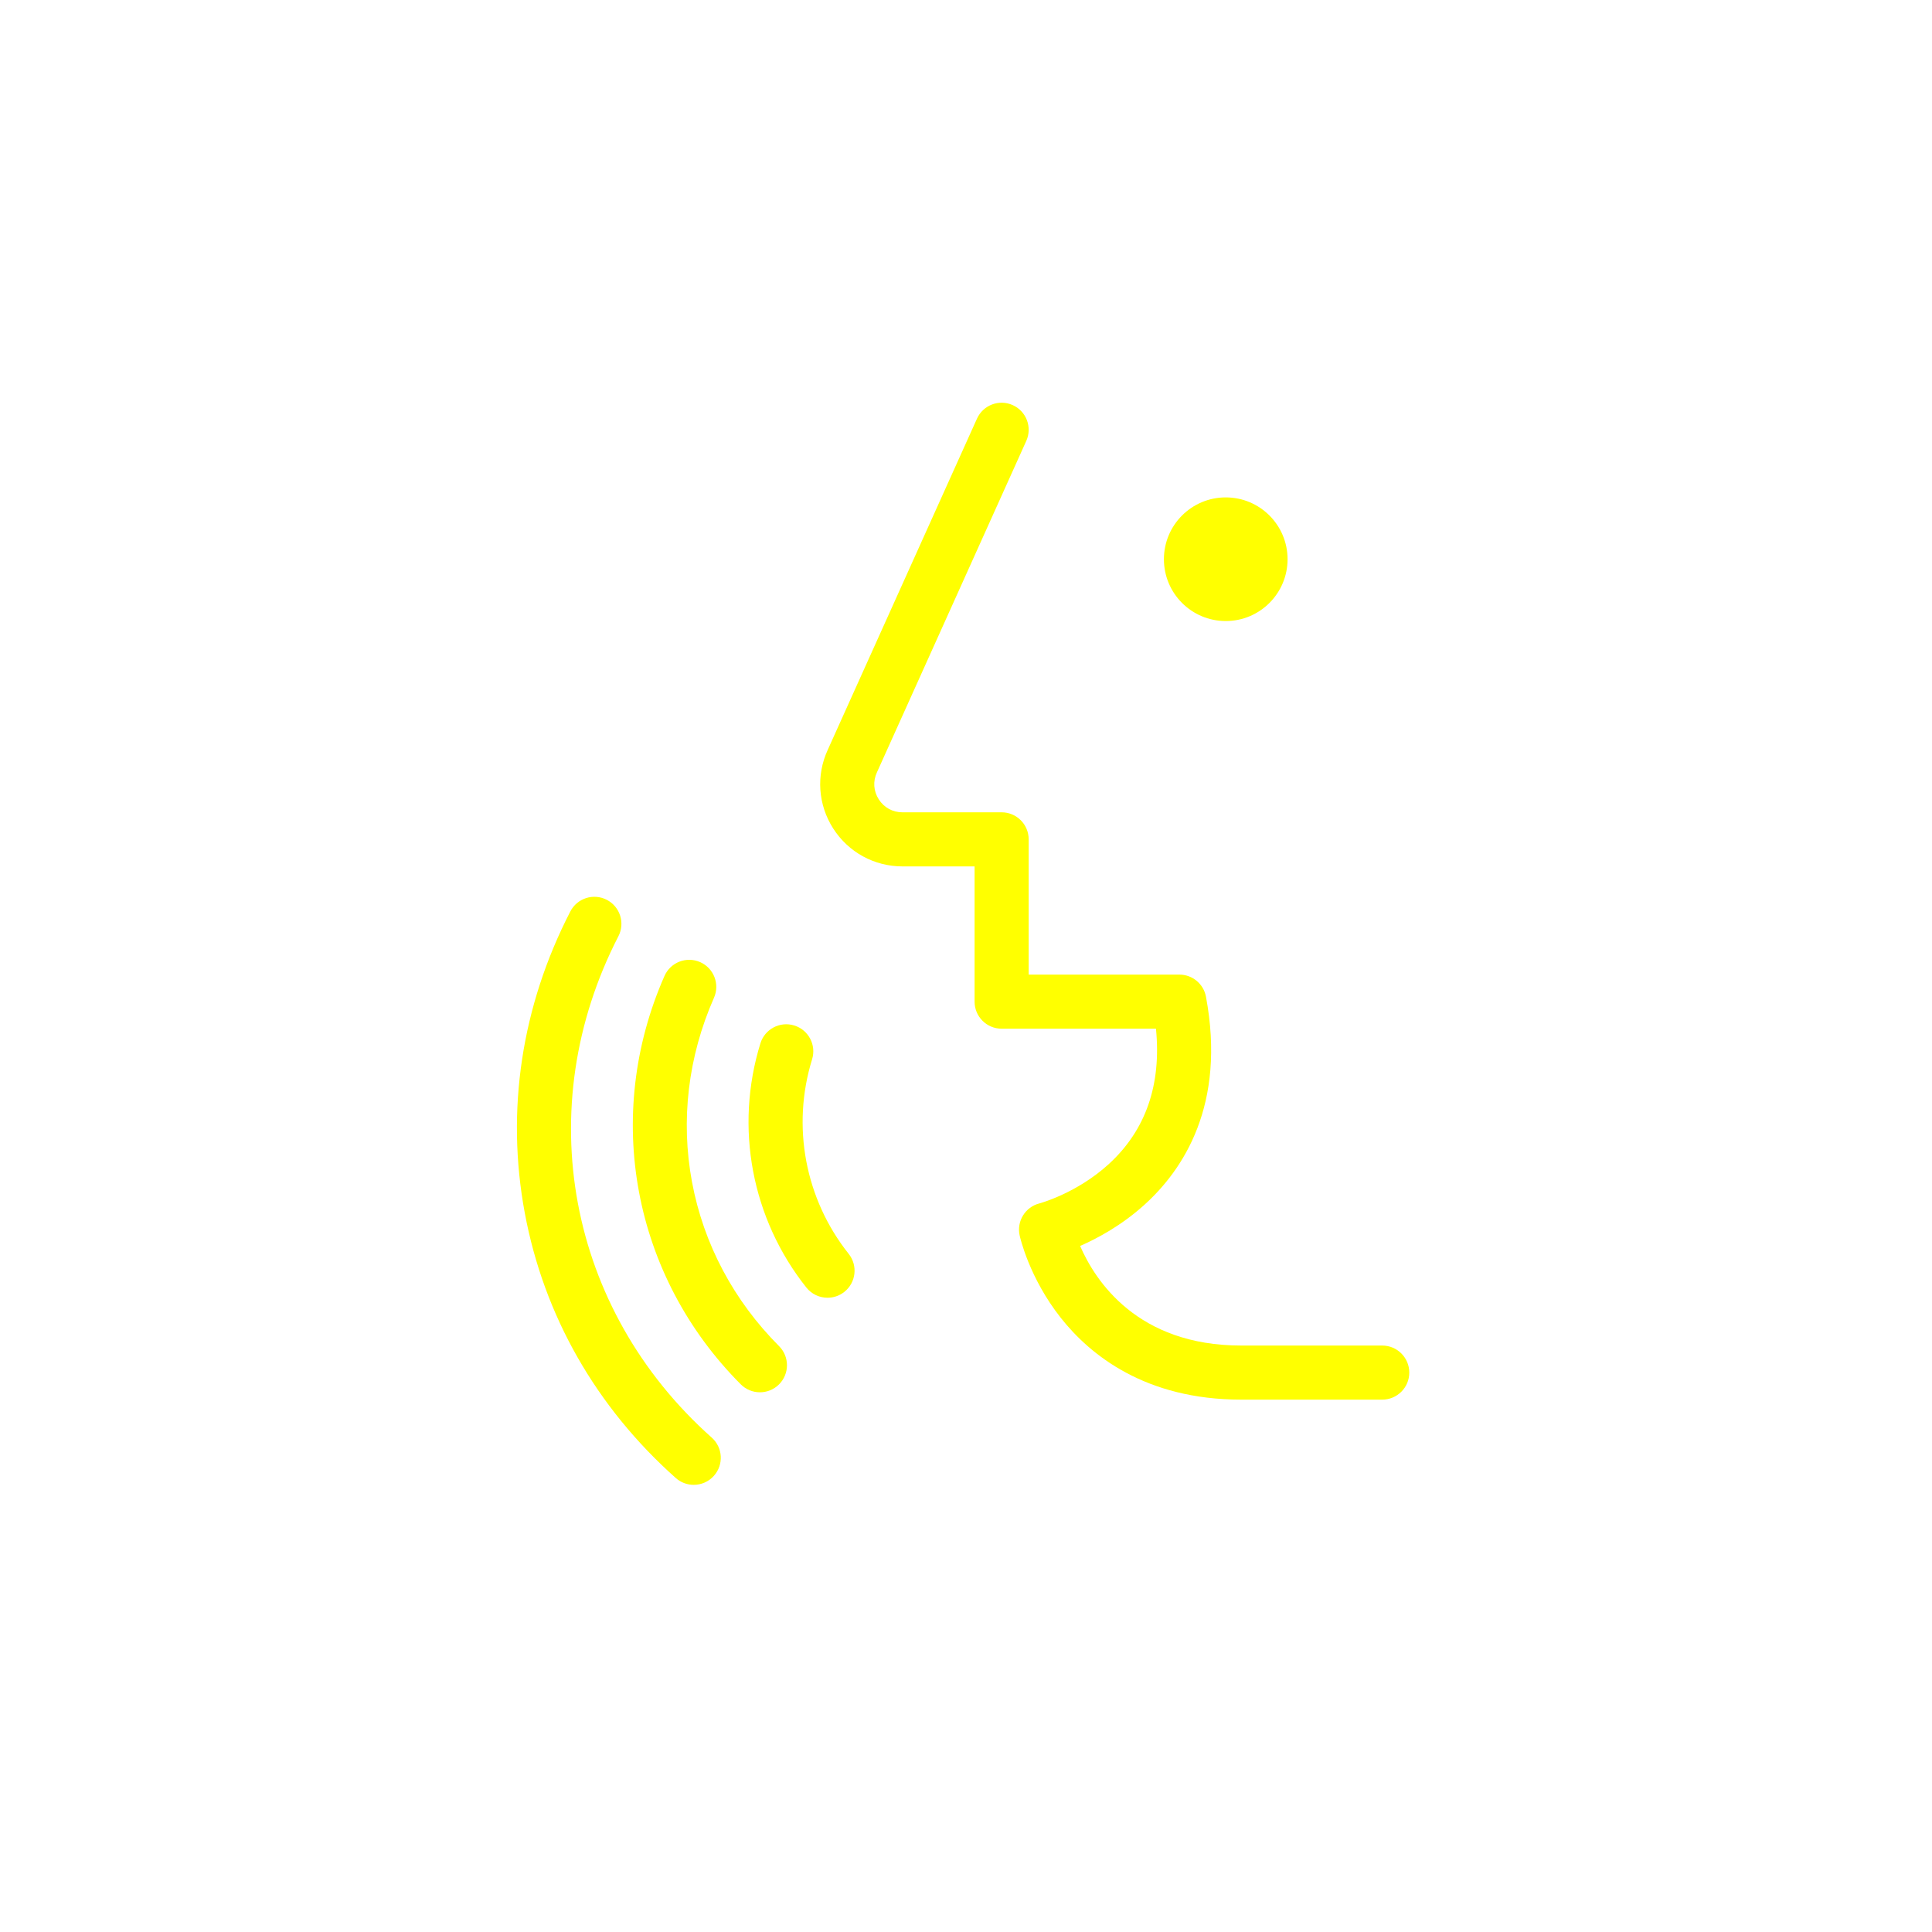
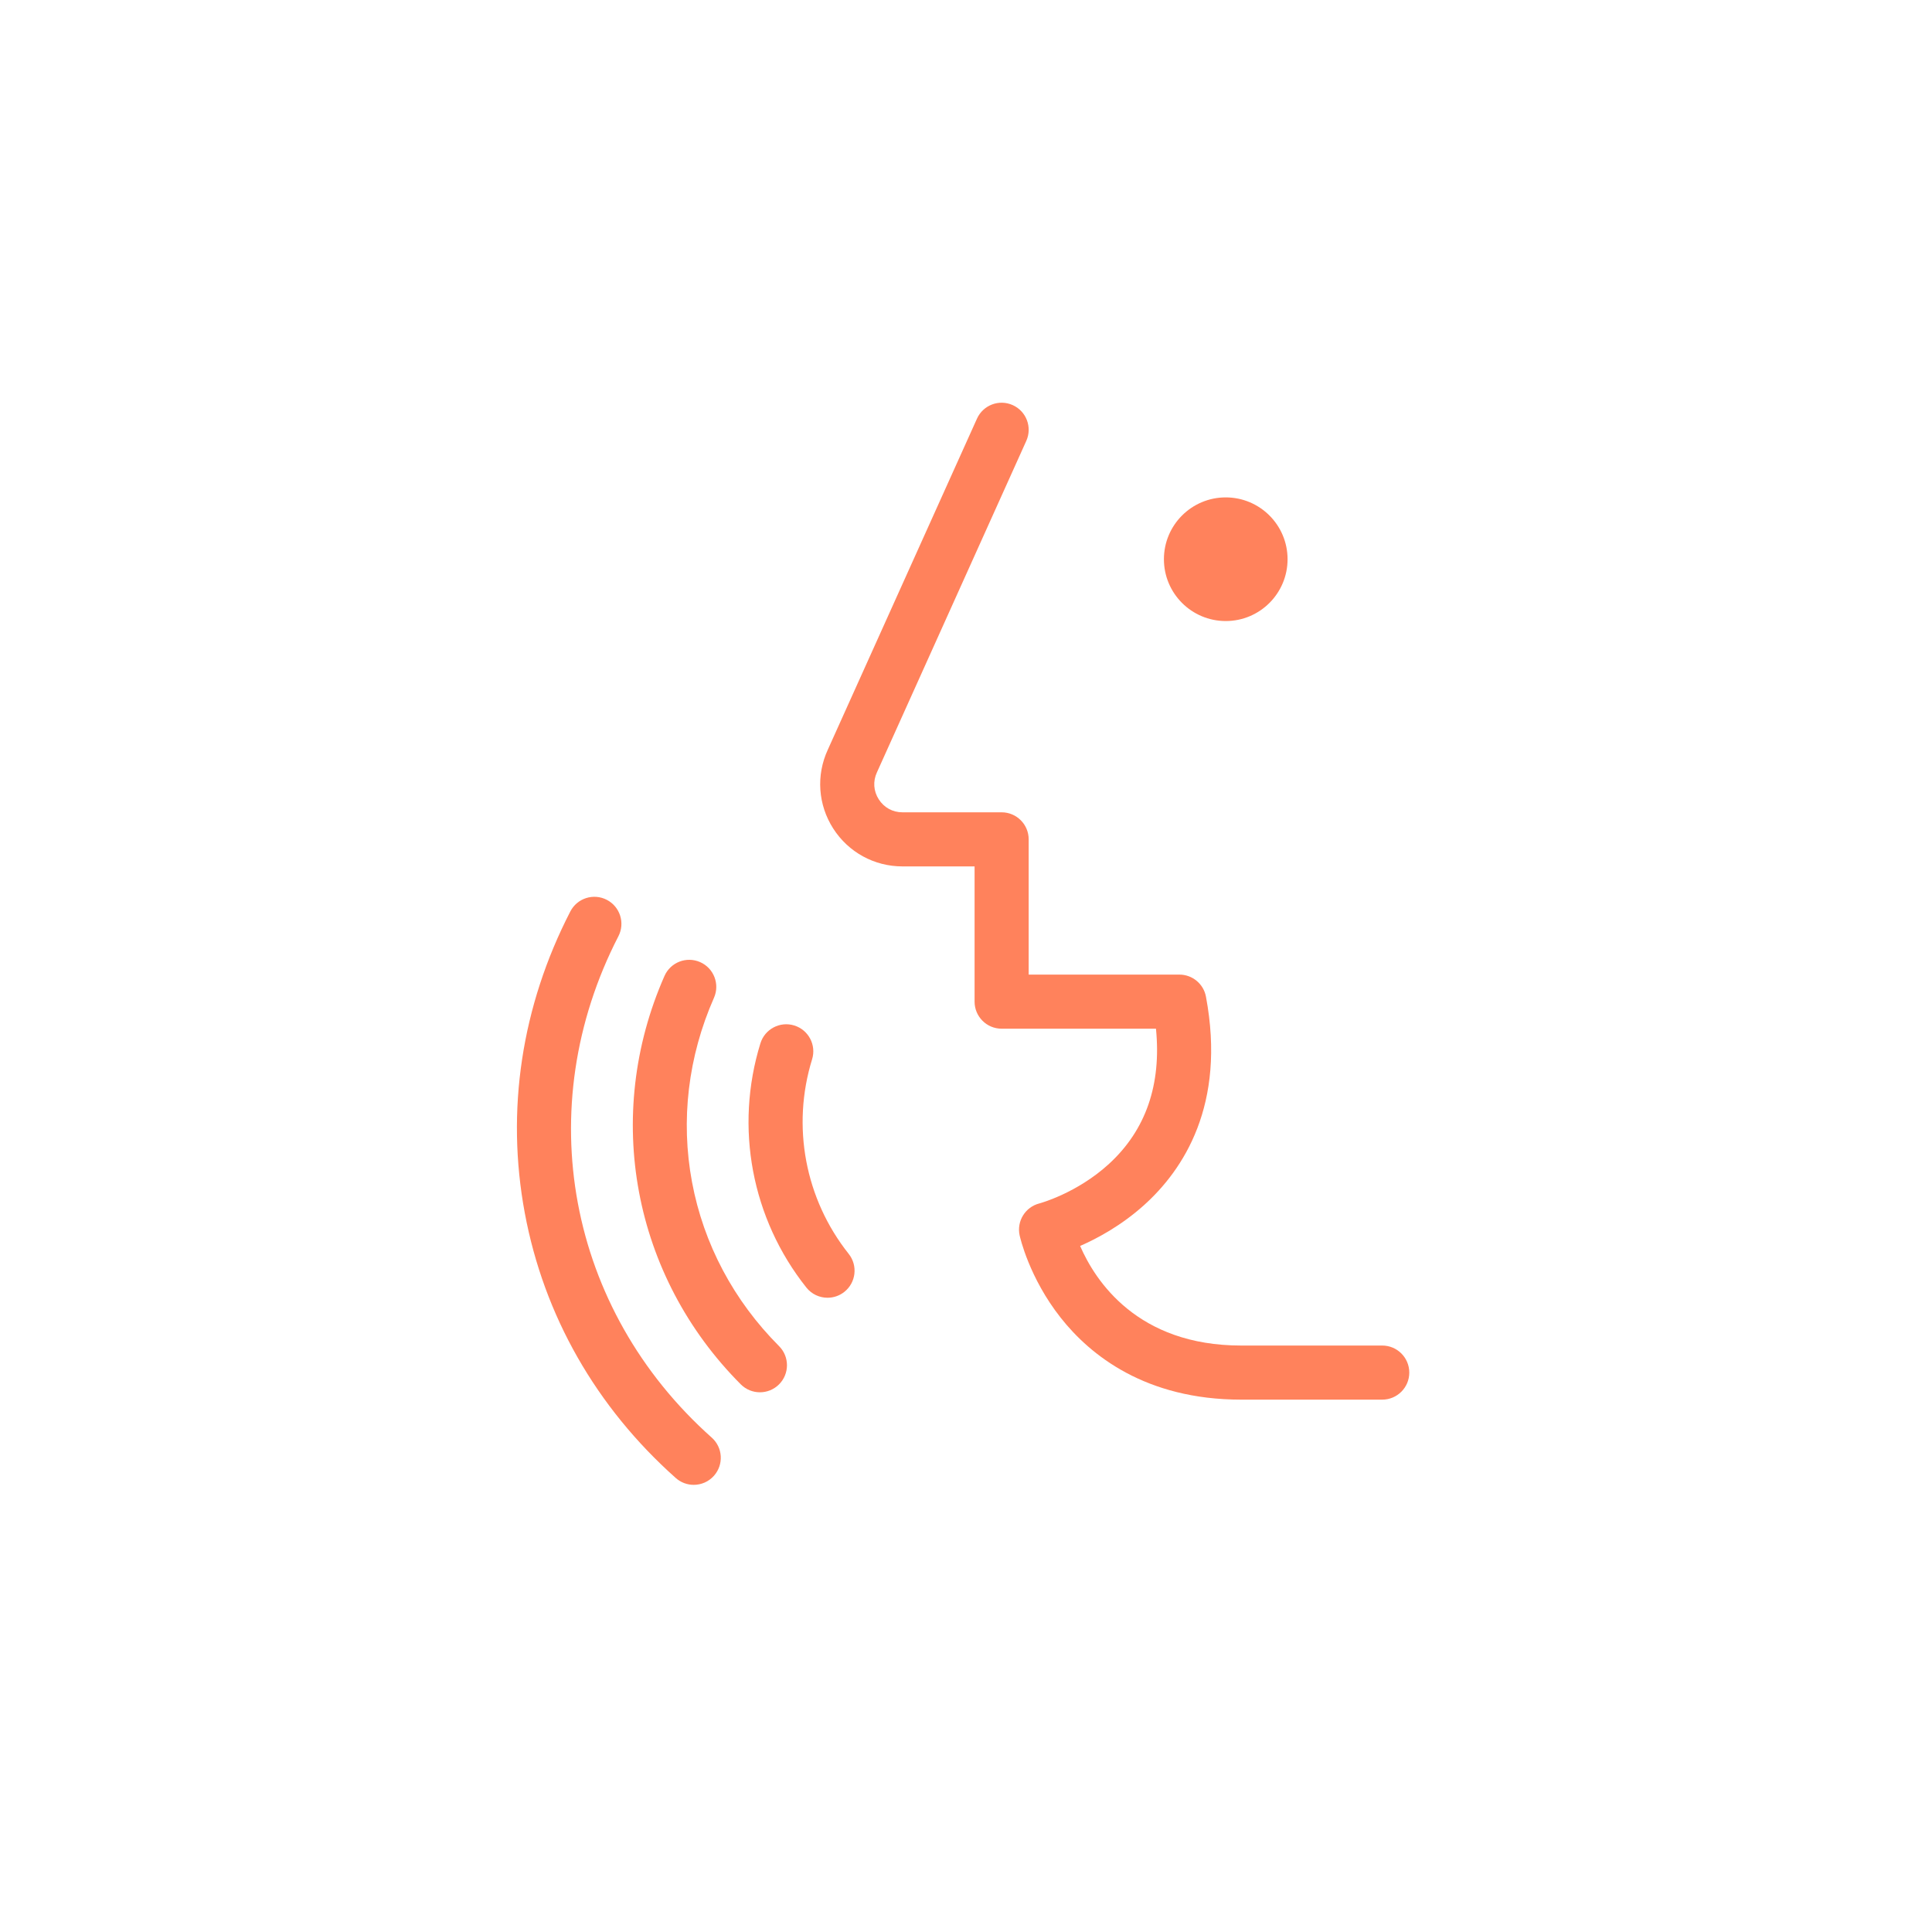
<svg xmlns="http://www.w3.org/2000/svg" viewBox="0 0 1333.333 1333.333" height="1333.333" width="1333.333" xml:space="preserve" id="svg2" version="1.1">
  <defs id="defs6" />
  <g transform="matrix(1.333333,0,0,-1.333333,0,1333.333)" id="g10">
    <g transform="scale(0.1)" id="g12">
      <path id="path14" style="fill:none;fill-opacity:1;fill-rule:nonzero;stroke:none" d="M 10000,0 H 0 V 10000 H 10000 V 0" />
-       <path id="path16" style="fill:yellow;fill-opacity:1;fill-rule:nonzero;stroke:none" d="m 3590.75,2314.47 c -33.12,0 -66.35,11.68 -93.03,35.42 -412.61,367.26 -682.85,841.67 -781.47,1371.93 -98.61,530.15 -17.09,1069.75 235.75,1560.49 35.42,68.74 119.82,95.73 188.57,60.33 68.73,-35.41 95.75,-119.84 60.34,-188.57 -457.46,-887.87 -263.36,-1930.73 482.97,-2595.02 57.76,-51.41 62.91,-139.91 11.5,-197.66 -27.67,-31.07 -66.07,-46.92 -104.63,-46.92" />
-       <path id="path18" style="fill:yellow;fill-opacity:1;fill-rule:nonzero;stroke:none" d="m 3933.35,2793.55 c -35.89,0 -71.76,13.7 -99.1,41.11 -559.02,560.26 -714.01,1389.98 -394.89,2113.82 31.2,70.74 113.82,102.81 184.58,71.63 70.76,-31.19 102.83,-113.84 71.63,-184.58 -134.1,-304.17 -173.41,-634.03 -113.68,-953.92 59.75,-320 215.55,-613.64 450.56,-849.17 54.62,-54.74 54.52,-143.38 -0.22,-197.99 -27.32,-27.27 -63.11,-40.9 -98.88,-40.9" />
-       <path id="path20" style="fill:yellow;fill-opacity:1;fill-rule:nonzero;stroke:none" d="m 4283.32,3282.89 c -41.22,0 -82.05,18.13 -109.69,52.91 -283.34,356.5 -372.21,829.01 -237.74,1263.96 22.84,73.87 101.29,115.22 175.1,92.4 73.88,-22.83 115.25,-101.23 92.4,-175.09 -107.12,-346.55 -36.31,-723.01 189.44,-1007.05 48.1,-60.54 38.04,-148.61 -22.49,-196.72 -25.75,-20.46 -56.5,-30.41 -87.02,-30.41" />
-       <path id="path22" style="fill:yellow;fill-opacity:1;fill-rule:nonzero;stroke:none" d="m 7154.42,2755.48 h -730 c -495.23,0 -781.08,230.14 -933.67,423.19 -164.48,208.1 -211.26,418.42 -213.18,427.27 -15.91,73.71 29.42,146.78 102.52,165.27 1.39,0.37 194.07,52.03 360.71,205.17 189.89,174.52 271.22,409.31 242.5,699.1 h -798.88 c -77.32,0 -140,62.68 -140,140 v 700 h -373.28 c -145.93,0 -279.99,73.4 -358.6,196.35 -78.48,122.74 -88.95,274.93 -28.05,407.24 L 5056.79,7833 c 31.75,70.49 114.64,101.93 185.15,70.12 70.49,-31.76 101.88,-114.66 70.12,-185.16 L 4539.5,6003.46 c -0.19,-0.42 -0.37,-0.83 -0.56,-1.24 -21.27,-45.99 -17.8,-96.85 9.49,-139.55 27.31,-42.69 72.03,-67.19 122.71,-67.19 h 513.28 c 77.33,0 140,-62.67 140,-140 v -700 h 780 c 67.37,0 125.19,-47.98 137.6,-114.19 104.98,-559.88 -116.93,-896.33 -321.59,-1080 -115.69,-103.83 -238.41,-170.34 -329.72,-210.32 78.95,-181.81 296.98,-515.49 833.71,-515.49 h 730 c 77.33,0 140,-62.67 140,-140 0,-77.32 -62.67,-140 -140,-140" />
-       <path id="path24" style="fill:yellow;fill-opacity:1;fill-rule:nonzero;stroke:none" d="m 6664.42,7105.48 c 0,-176.73 -143.27,-320 -320,-320 -176.73,0 -320,143.27 -320,320 0,176.73 143.27,320 320,320 176.73,0 320,-143.27 320,-320" />
+       <path id="path16" style="fill:#ff825c;fill-opacity:1;fill-rule:nonzero;stroke:none" d="m 3590.75,2314.47 c -33.12,0 -66.35,11.68 -93.03,35.42 -412.61,367.26 -682.85,841.67 -781.47,1371.93 -98.61,530.15 -17.09,1069.75 235.75,1560.49 35.42,68.74 119.82,95.73 188.57,60.33 68.73,-35.41 95.75,-119.84 60.34,-188.57 -457.46,-887.87 -263.36,-1930.73 482.97,-2595.02 57.76,-51.41 62.91,-139.91 11.5,-197.66 -27.67,-31.07 -66.07,-46.92 -104.63,-46.92" />
+       <path id="path18" style="fill:#ff825c;fill-opacity:1;fill-rule:nonzero;stroke:none" d="m 3933.35,2793.55 c -35.89,0 -71.76,13.7 -99.1,41.11 -559.02,560.26 -714.01,1389.98 -394.89,2113.82 31.2,70.74 113.82,102.81 184.58,71.63 70.76,-31.19 102.83,-113.84 71.63,-184.58 -134.1,-304.17 -173.41,-634.03 -113.68,-953.92 59.75,-320 215.55,-613.64 450.56,-849.17 54.62,-54.74 54.52,-143.38 -0.22,-197.99 -27.32,-27.27 -63.11,-40.9 -98.88,-40.9" />
+       <path id="path20" style="fill:#ff825c;fill-opacity:1;fill-rule:nonzero;stroke:none" d="m 4283.32,3282.89 c -41.22,0 -82.05,18.13 -109.69,52.91 -283.34,356.5 -372.21,829.01 -237.74,1263.96 22.84,73.87 101.29,115.22 175.1,92.4 73.88,-22.83 115.25,-101.23 92.4,-175.09 -107.12,-346.55 -36.31,-723.01 189.44,-1007.05 48.1,-60.54 38.04,-148.61 -22.49,-196.72 -25.75,-20.46 -56.5,-30.41 -87.02,-30.41" />
+       <path id="path22" style="fill:#ff825c;fill-opacity:1;fill-rule:nonzero;stroke:none" d="m 7154.42,2755.48 h -730 c -495.23,0 -781.08,230.14 -933.67,423.19 -164.48,208.1 -211.26,418.42 -213.18,427.27 -15.91,73.71 29.42,146.78 102.52,165.27 1.39,0.37 194.07,52.03 360.71,205.17 189.89,174.52 271.22,409.31 242.5,699.1 h -798.88 c -77.32,0 -140,62.68 -140,140 v 700 h -373.28 c -145.93,0 -279.99,73.4 -358.6,196.35 -78.48,122.74 -88.95,274.93 -28.05,407.24 L 5056.79,7833 c 31.75,70.49 114.64,101.93 185.15,70.12 70.49,-31.76 101.88,-114.66 70.12,-185.16 L 4539.5,6003.46 c -0.19,-0.42 -0.37,-0.83 -0.56,-1.24 -21.27,-45.99 -17.8,-96.85 9.49,-139.55 27.31,-42.69 72.03,-67.19 122.71,-67.19 h 513.28 c 77.33,0 140,-62.67 140,-140 v -700 h 780 c 67.37,0 125.19,-47.98 137.6,-114.19 104.98,-559.88 -116.93,-896.33 -321.59,-1080 -115.69,-103.83 -238.41,-170.34 -329.72,-210.32 78.95,-181.81 296.98,-515.49 833.71,-515.49 h 730 c 77.33,0 140,-62.67 140,-140 0,-77.32 -62.67,-140 -140,-140" />
+       <path id="path24" style="fill:#ff825c;fill-opacity:1;fill-rule:nonzero;stroke:none" d="m 6664.42,7105.48 c 0,-176.73 -143.27,-320 -320,-320 -176.73,0 -320,143.27 -320,320 0,176.73 143.27,320 320,320 176.73,0 320,-143.27 320,-320" />
    </g>
  </g>
</svg>
